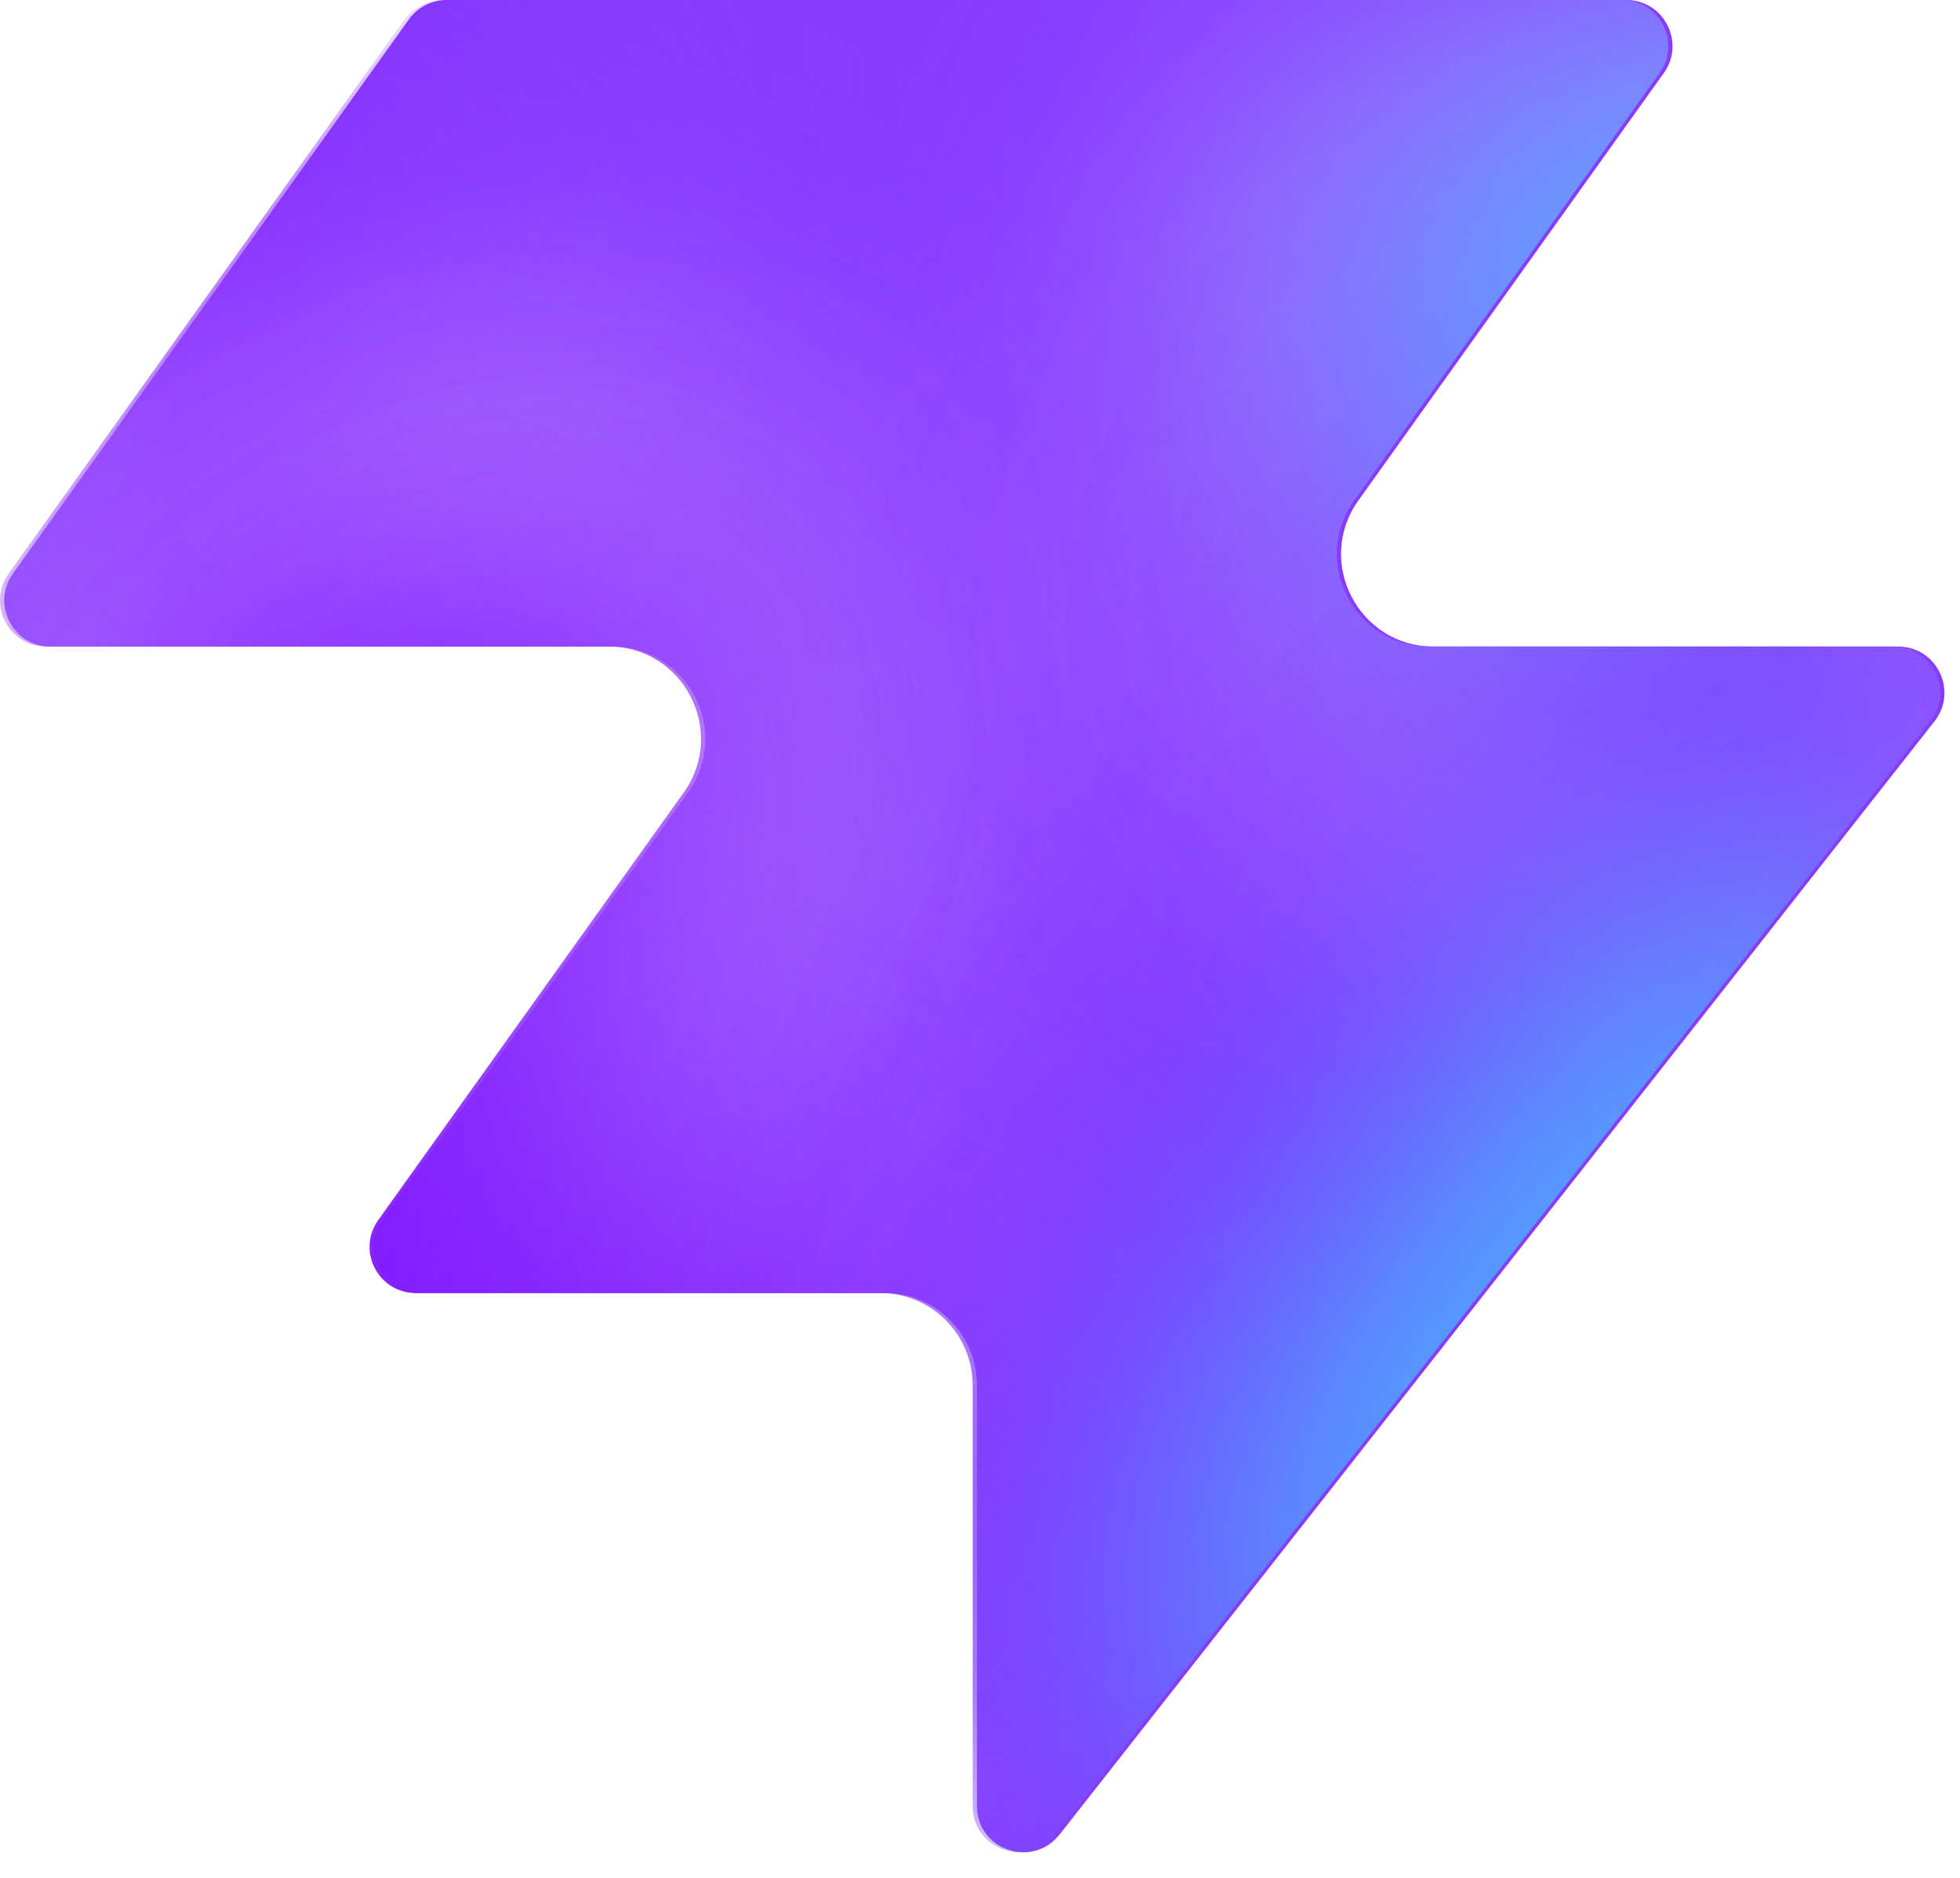
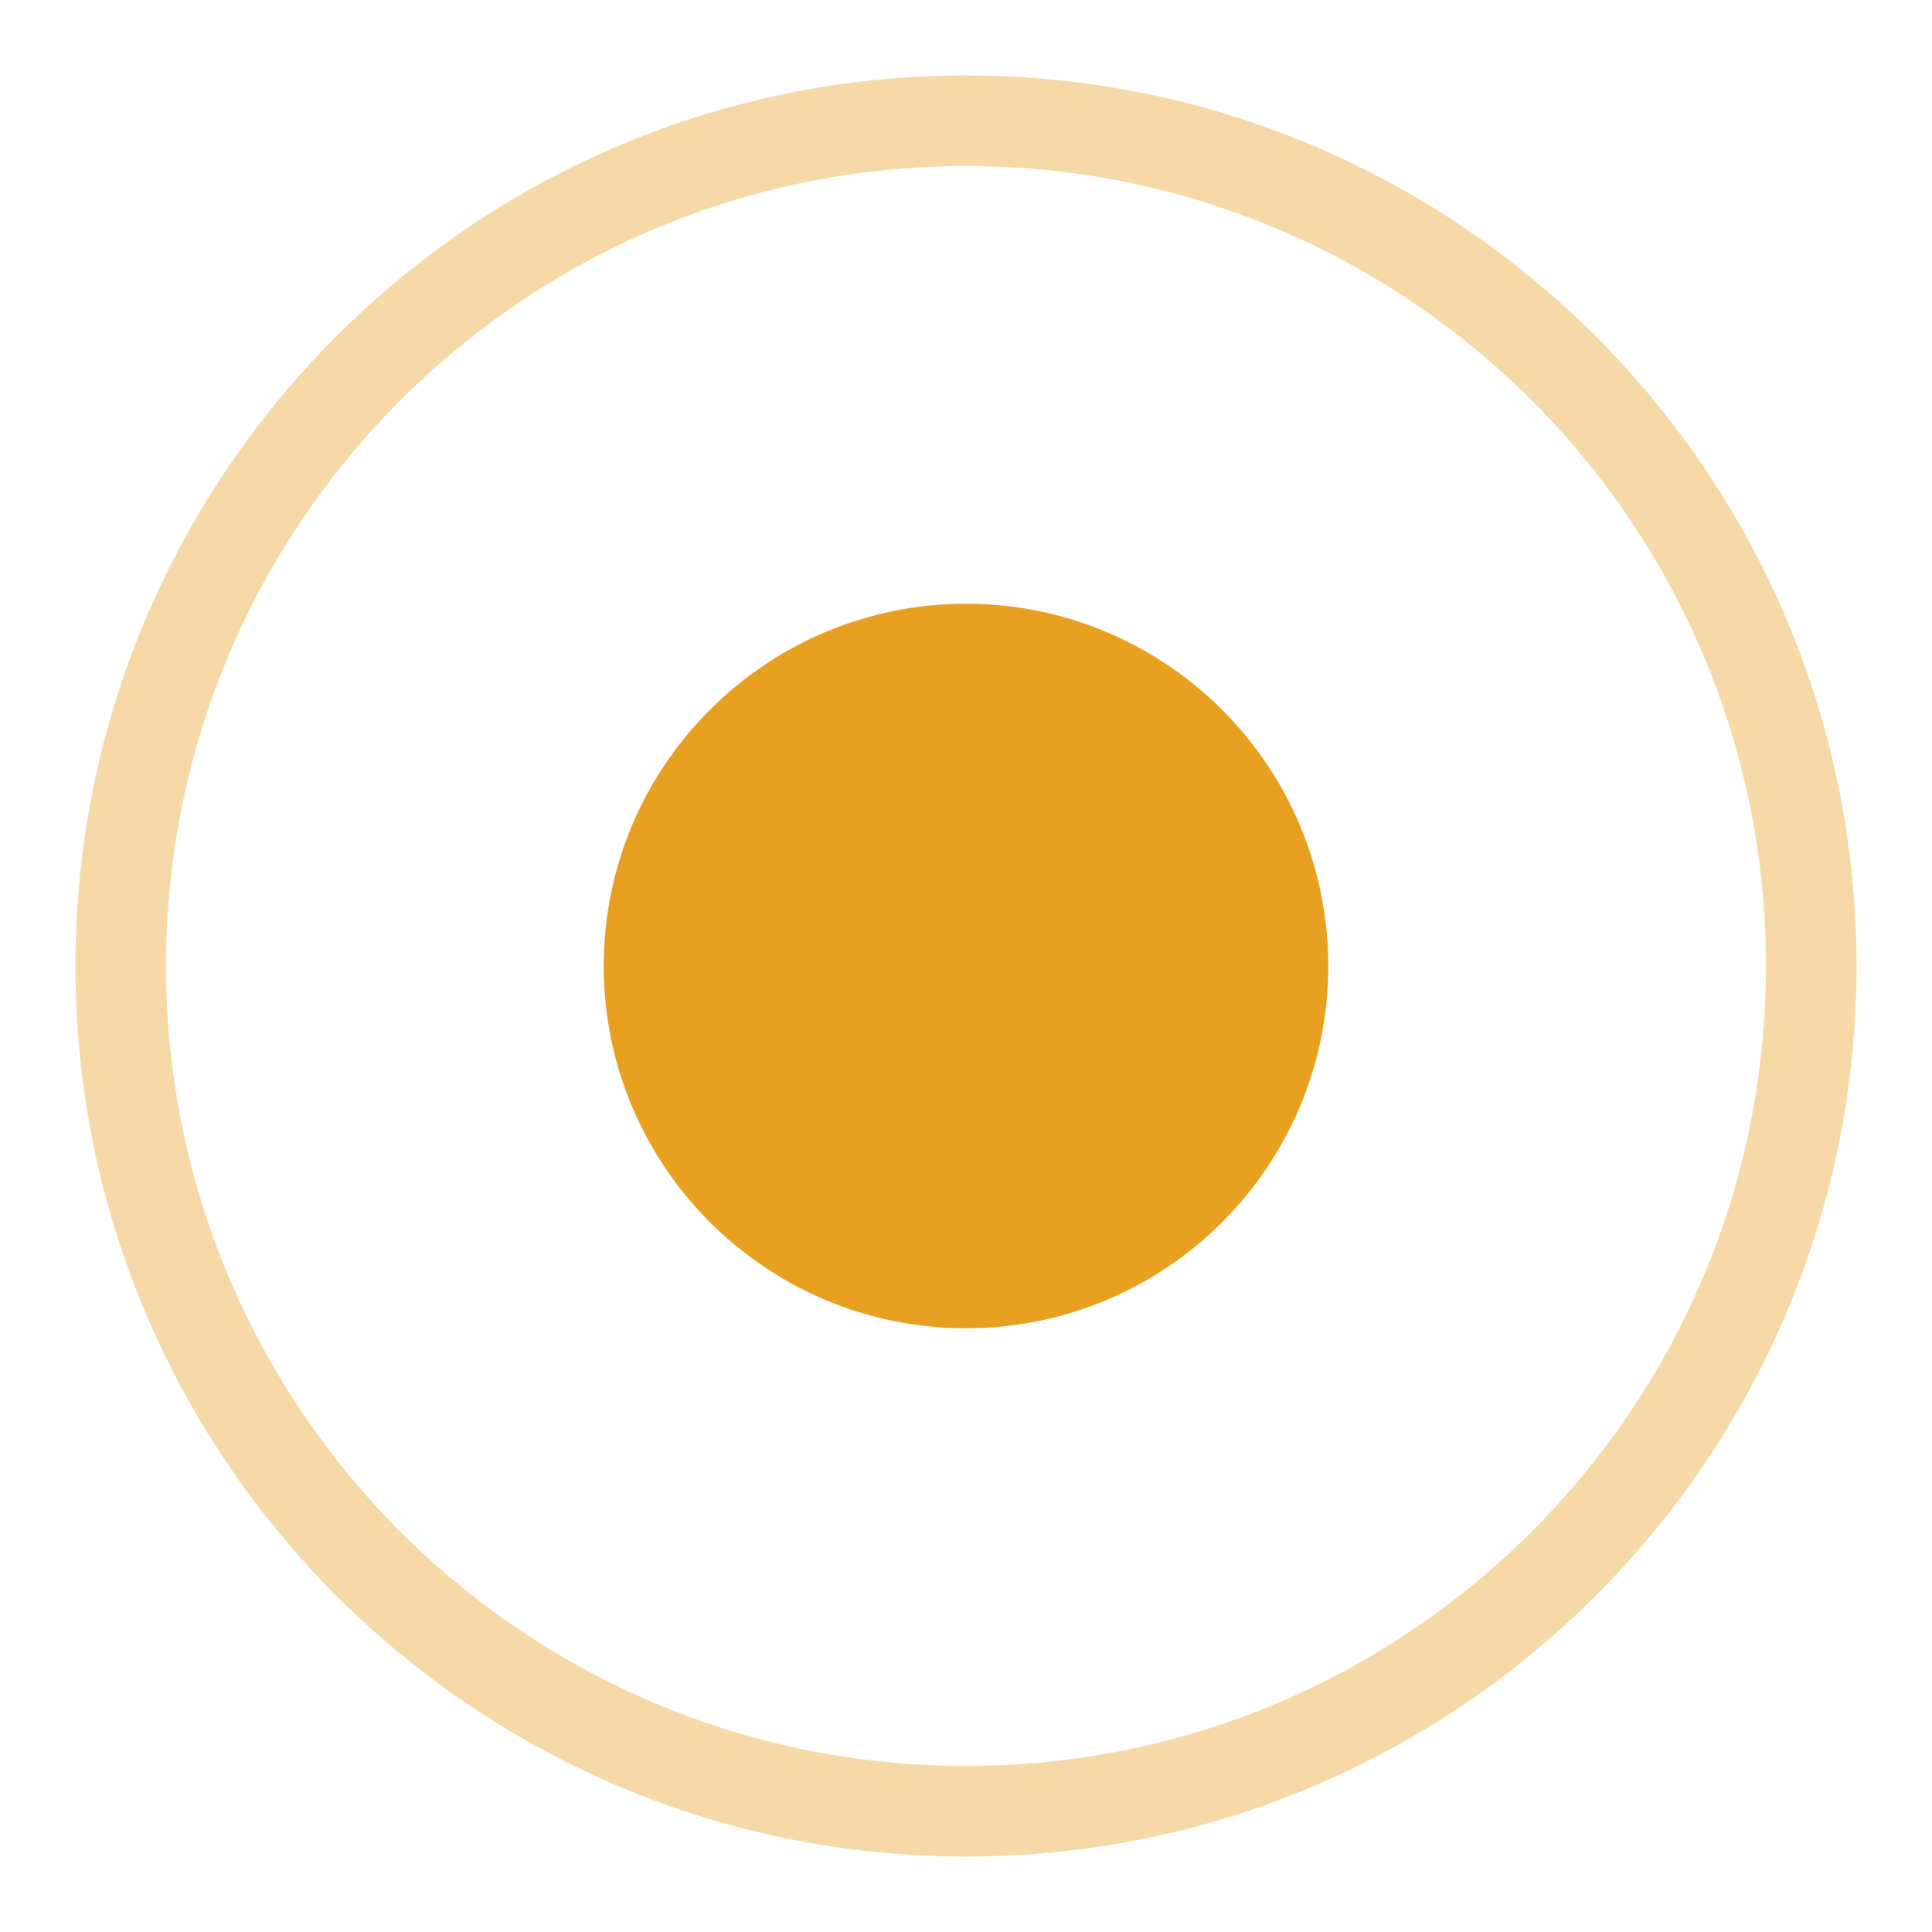
- <svg xmlns="http://www.w3.org/2000/svg" width="48" height="46" fill="none" viewBox="0 0 48 46">
-   <path fill="#863bff" d="M25.946 44.938c-.664.845-2.021.375-2.021-.698V33.937a2.26 2.26 0 0 0-2.262-2.262H10.287c-.92 0-1.456-1.04-.92-1.788l7.48-10.471c1.07-1.497 0-3.578-1.842-3.578H1.237c-.92 0-1.456-1.04-.92-1.788L10.013.474c.214-.297.556-.474.92-.474h28.894c.92 0 1.456 1.04.92 1.788l-7.48 10.471c-1.07 1.498 0 3.579 1.842 3.579h11.377c.943 0 1.473 1.088.89 1.83L25.947 44.94z" style="fill:#863bff;fill:color(display-p3 .525 .23 1);fill-opacity:1" />
-   <mask id="a" width="48" height="46" x="0" y="0" maskUnits="userSpaceOnUse" style="mask-type:alpha">
-     <path fill="#000" d="M25.842 44.938c-.664.844-2.021.375-2.021-.698V33.937a2.26 2.26 0 0 0-2.262-2.262H10.183c-.92 0-1.456-1.04-.92-1.788l7.48-10.471c1.07-1.498 0-3.579-1.842-3.579H1.133c-.92 0-1.456-1.04-.92-1.787L9.91.473c.214-.297.556-.474.92-.474h28.894c.92 0 1.456 1.04.92 1.788l-7.48 10.471c-1.07 1.498 0 3.578 1.842 3.578h11.377c.943 0 1.473 1.088.89 1.832L25.843 44.94z" style="fill:#000;fill-opacity:1" />
-   </mask>
-   <g mask="url(#a)">
-     <g filter="url(#b)">
-       <ellipse cx="5.508" cy="14.704" fill="#ede6ff" rx="5.508" ry="14.704" style="fill:#ede6ff;fill:color(display-p3 .927 .903 1);fill-opacity:1" transform="matrix(.00324 1 1 -.00324 -4.47 31.516)" />
-     </g>
-     <g filter="url(#c)">
-       <ellipse cx="10.399" cy="29.851" fill="#ede6ff" rx="10.399" ry="29.851" style="fill:#ede6ff;fill:color(display-p3 .927 .903 1);fill-opacity:1" transform="matrix(.00324 1 1 -.00324 -39.328 7.883)" />
-     </g>
-     <g filter="url(#d)">
-       <ellipse cx="5.508" cy="30.487" fill="#7e14ff" rx="5.508" ry="30.487" style="fill:#7e14ff;fill:color(display-p3 .492 .077 1);fill-opacity:1" transform="rotate(89.814 -25.913 -14.639)scale(1 -1)" />
-     </g>
-     <g filter="url(#e)">
-       <ellipse cx="5.508" cy="30.599" fill="#7e14ff" rx="5.508" ry="30.599" style="fill:#7e14ff;fill:color(display-p3 .492 .077 1);fill-opacity:1" transform="rotate(89.814 -32.644 -3.334)scale(1 -1)" />
-     </g>
-     <g filter="url(#f)">
-       <ellipse cx="5.508" cy="30.599" fill="#7e14ff" rx="5.508" ry="30.599" style="fill:#7e14ff;fill:color(display-p3 .492 .077 1);fill-opacity:1" transform="matrix(.00324 1 1 -.00324 -34.34 30.47)" />
-     </g>
-     <g filter="url(#g)">
-       <ellipse cx="14.072" cy="22.078" fill="#ede6ff" rx="14.072" ry="22.078" style="fill:#ede6ff;fill:color(display-p3 .927 .903 1);fill-opacity:1" transform="rotate(93.35 24.506 48.493)scale(-1 1)" />
-     </g>
-     <g filter="url(#h)">
-       <ellipse cx="3.47" cy="21.501" fill="#7e14ff" rx="3.47" ry="21.501" style="fill:#7e14ff;fill:color(display-p3 .492 .077 1);fill-opacity:1" transform="rotate(89.009 28.708 47.59)scale(-1 1)" />
-     </g>
-     <g filter="url(#i)">
-       <ellipse cx="3.47" cy="21.501" fill="#7e14ff" rx="3.47" ry="21.501" style="fill:#7e14ff;fill:color(display-p3 .492 .077 1);fill-opacity:1" transform="rotate(89.009 28.708 47.59)scale(-1 1)" />
-     </g>
-     <g filter="url(#j)">
-       <ellipse cx=".387" cy="8.972" fill="#7e14ff" rx="4.407" ry="29.108" style="fill:#7e14ff;fill:color(display-p3 .492 .077 1);fill-opacity:1" transform="rotate(39.51 .387 8.972)" />
-     </g>
-     <g filter="url(#k)">
-       <ellipse cx="47.523" cy="-6.092" fill="#7e14ff" rx="4.407" ry="29.108" style="fill:#7e14ff;fill:color(display-p3 .492 .077 1);fill-opacity:1" transform="rotate(37.892 47.523 -6.092)" />
-     </g>
-     <g filter="url(#l)">
-       <ellipse cx="41.412" cy="6.333" fill="#47bfff" rx="5.971" ry="9.665" style="fill:#47bfff;fill:color(display-p3 .28 .748 1);fill-opacity:1" transform="rotate(37.892 41.412 6.333)" />
-     </g>
-     <g filter="url(#m)">
-       <ellipse cx="-1.879" cy="38.332" fill="#7e14ff" rx="4.407" ry="29.108" style="fill:#7e14ff;fill:color(display-p3 .492 .077 1);fill-opacity:1" transform="rotate(37.892 -1.88 38.332)" />
-     </g>
-     <g filter="url(#n)">
-       <ellipse cx="-1.879" cy="38.332" fill="#7e14ff" rx="4.407" ry="29.108" style="fill:#7e14ff;fill:color(display-p3 .492 .077 1);fill-opacity:1" transform="rotate(37.892 -1.88 38.332)" />
-     </g>
-     <g filter="url(#o)">
-       <ellipse cx="35.651" cy="29.907" fill="#7e14ff" rx="4.407" ry="29.108" style="fill:#7e14ff;fill:color(display-p3 .492 .077 1);fill-opacity:1" transform="rotate(37.892 35.651 29.907)" />
-     </g>
-     <g filter="url(#p)">
-       <ellipse cx="38.418" cy="32.4" fill="#47bfff" rx="5.971" ry="15.297" style="fill:#47bfff;fill:color(display-p3 .28 .748 1);fill-opacity:1" transform="rotate(37.892 38.418 32.4)" />
-     </g>
-   </g>
-   <defs>
-     <filter id="b" width="60.045" height="41.654" x="-19.77" y="16.149" color-interpolation-filters="sRGB" filterUnits="userSpaceOnUse">
-       <feFlood flood-opacity="0" result="BackgroundImageFix" />
-       <feBlend in="SourceGraphic" in2="BackgroundImageFix" result="shape" />
-       <feGaussianBlur result="effect1_foregroundBlur_2002_17158" stdDeviation="7.659" />
-     </filter>
-     <filter id="c" width="90.34" height="51.437" x="-54.613" y="-7.533" color-interpolation-filters="sRGB" filterUnits="userSpaceOnUse">
-       <feFlood flood-opacity="0" result="BackgroundImageFix" />
-       <feBlend in="SourceGraphic" in2="BackgroundImageFix" result="shape" />
-       <feGaussianBlur result="effect1_foregroundBlur_2002_17158" stdDeviation="7.659" />
-     </filter>
-     <filter id="d" width="79.355" height="29.4" x="-49.64" y="2.03" color-interpolation-filters="sRGB" filterUnits="userSpaceOnUse">
-       <feFlood flood-opacity="0" result="BackgroundImageFix" />
-       <feBlend in="SourceGraphic" in2="BackgroundImageFix" result="shape" />
-       <feGaussianBlur result="effect1_foregroundBlur_2002_17158" stdDeviation="4.596" />
-     </filter>
-     <filter id="e" width="79.579" height="29.4" x="-45.045" y="20.029" color-interpolation-filters="sRGB" filterUnits="userSpaceOnUse">
-       <feFlood flood-opacity="0" result="BackgroundImageFix" />
-       <feBlend in="SourceGraphic" in2="BackgroundImageFix" result="shape" />
-       <feGaussianBlur result="effect1_foregroundBlur_2002_17158" stdDeviation="4.596" />
-     </filter>
-     <filter id="f" width="79.579" height="29.4" x="-43.513" y="21.178" color-interpolation-filters="sRGB" filterUnits="userSpaceOnUse">
-       <feFlood flood-opacity="0" result="BackgroundImageFix" />
-       <feBlend in="SourceGraphic" in2="BackgroundImageFix" result="shape" />
-       <feGaussianBlur result="effect1_foregroundBlur_2002_17158" stdDeviation="4.596" />
-     </filter>
-     <filter id="g" width="74.749" height="58.852" x="15.756" y="-17.901" color-interpolation-filters="sRGB" filterUnits="userSpaceOnUse">
-       <feFlood flood-opacity="0" result="BackgroundImageFix" />
-       <feBlend in="SourceGraphic" in2="BackgroundImageFix" result="shape" />
-       <feGaussianBlur result="effect1_foregroundBlur_2002_17158" stdDeviation="7.659" />
-     </filter>
-     <filter id="h" width="61.377" height="25.362" x="23.548" y="2.284" color-interpolation-filters="sRGB" filterUnits="userSpaceOnUse">
-       <feFlood flood-opacity="0" result="BackgroundImageFix" />
-       <feBlend in="SourceGraphic" in2="BackgroundImageFix" result="shape" />
-       <feGaussianBlur result="effect1_foregroundBlur_2002_17158" stdDeviation="4.596" />
-     </filter>
-     <filter id="i" width="61.377" height="25.362" x="23.548" y="2.284" color-interpolation-filters="sRGB" filterUnits="userSpaceOnUse">
-       <feFlood flood-opacity="0" result="BackgroundImageFix" />
-       <feBlend in="SourceGraphic" in2="BackgroundImageFix" result="shape" />
-       <feGaussianBlur result="effect1_foregroundBlur_2002_17158" stdDeviation="4.596" />
-     </filter>
-     <filter id="j" width="56.045" height="63.649" x="-27.636" y="-22.853" color-interpolation-filters="sRGB" filterUnits="userSpaceOnUse">
-       <feFlood flood-opacity="0" result="BackgroundImageFix" />
-       <feBlend in="SourceGraphic" in2="BackgroundImageFix" result="shape" />
-       <feGaussianBlur result="effect1_foregroundBlur_2002_17158" stdDeviation="4.596" />
-     </filter>
-     <filter id="k" width="54.814" height="64.646" x="20.116" y="-38.415" color-interpolation-filters="sRGB" filterUnits="userSpaceOnUse">
-       <feFlood flood-opacity="0" result="BackgroundImageFix" />
-       <feBlend in="SourceGraphic" in2="BackgroundImageFix" result="shape" />
-       <feGaussianBlur result="effect1_foregroundBlur_2002_17158" stdDeviation="4.596" />
-     </filter>
-     <filter id="l" width="33.541" height="35.313" x="24.641" y="-11.323" color-interpolation-filters="sRGB" filterUnits="userSpaceOnUse">
-       <feFlood flood-opacity="0" result="BackgroundImageFix" />
-       <feBlend in="SourceGraphic" in2="BackgroundImageFix" result="shape" />
-       <feGaussianBlur result="effect1_foregroundBlur_2002_17158" stdDeviation="4.596" />
-     </filter>
-     <filter id="m" width="54.814" height="64.646" x="-29.286" y="6.009" color-interpolation-filters="sRGB" filterUnits="userSpaceOnUse">
-       <feFlood flood-opacity="0" result="BackgroundImageFix" />
-       <feBlend in="SourceGraphic" in2="BackgroundImageFix" result="shape" />
-       <feGaussianBlur result="effect1_foregroundBlur_2002_17158" stdDeviation="4.596" />
-     </filter>
-     <filter id="n" width="54.814" height="64.646" x="-29.286" y="6.009" color-interpolation-filters="sRGB" filterUnits="userSpaceOnUse">
-       <feFlood flood-opacity="0" result="BackgroundImageFix" />
-       <feBlend in="SourceGraphic" in2="BackgroundImageFix" result="shape" />
-       <feGaussianBlur result="effect1_foregroundBlur_2002_17158" stdDeviation="4.596" />
-     </filter>
-     <filter id="o" width="54.814" height="64.646" x="8.244" y="-2.416" color-interpolation-filters="sRGB" filterUnits="userSpaceOnUse">
-       <feFlood flood-opacity="0" result="BackgroundImageFix" />
-       <feBlend in="SourceGraphic" in2="BackgroundImageFix" result="shape" />
-       <feGaussianBlur result="effect1_foregroundBlur_2002_17158" stdDeviation="4.596" />
-     </filter>
-     <filter id="p" width="39.409" height="43.623" x="18.713" y="10.588" color-interpolation-filters="sRGB" filterUnits="userSpaceOnUse">
-       <feFlood flood-opacity="0" result="BackgroundImageFix" />
-       <feBlend in="SourceGraphic" in2="BackgroundImageFix" result="shape" />
-       <feGaussianBlur result="effect1_foregroundBlur_2002_17158" stdDeviation="4.596" />
-     </filter>
-   </defs>
+ <svg xmlns="http://www.w3.org/2000/svg" viewBox="0 0 32 32">
+   <circle cx="16" cy="16" r="6" fill="#E8A020" />
+   <circle cx="16" cy="16" r="14" fill="none" stroke="#E8A020" stroke-width="1.5" opacity="0.4" />
</svg>
